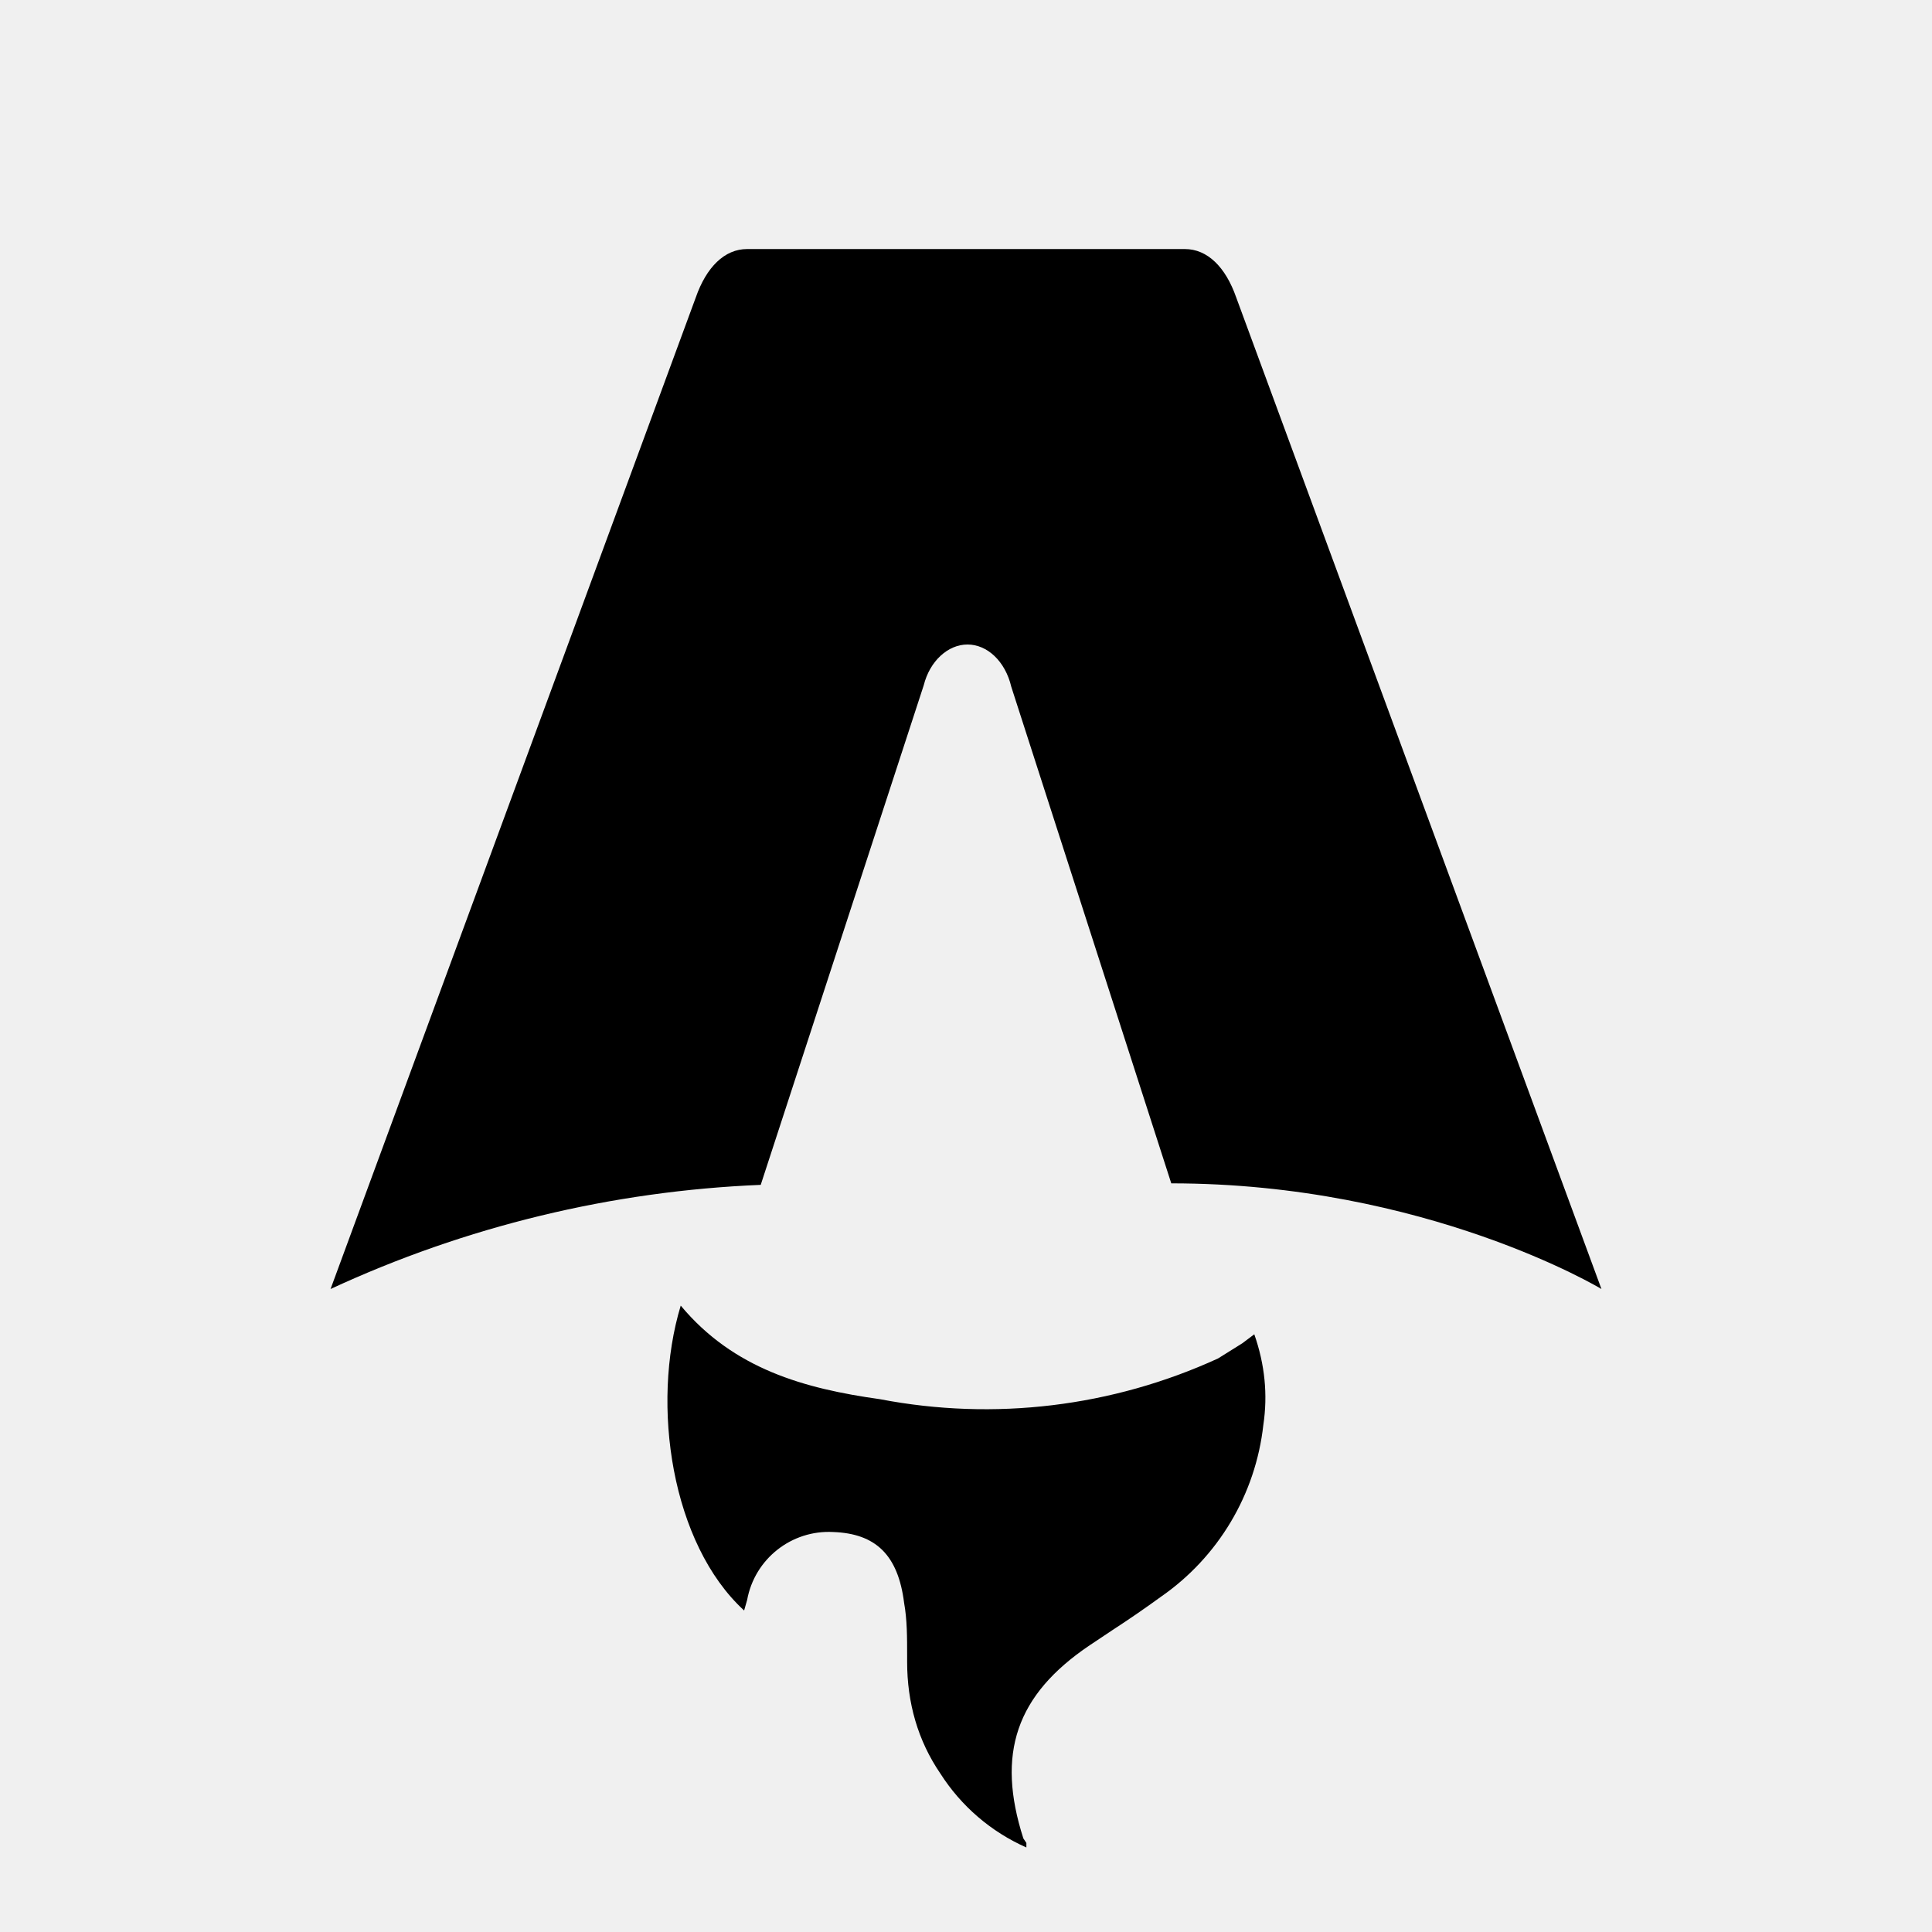
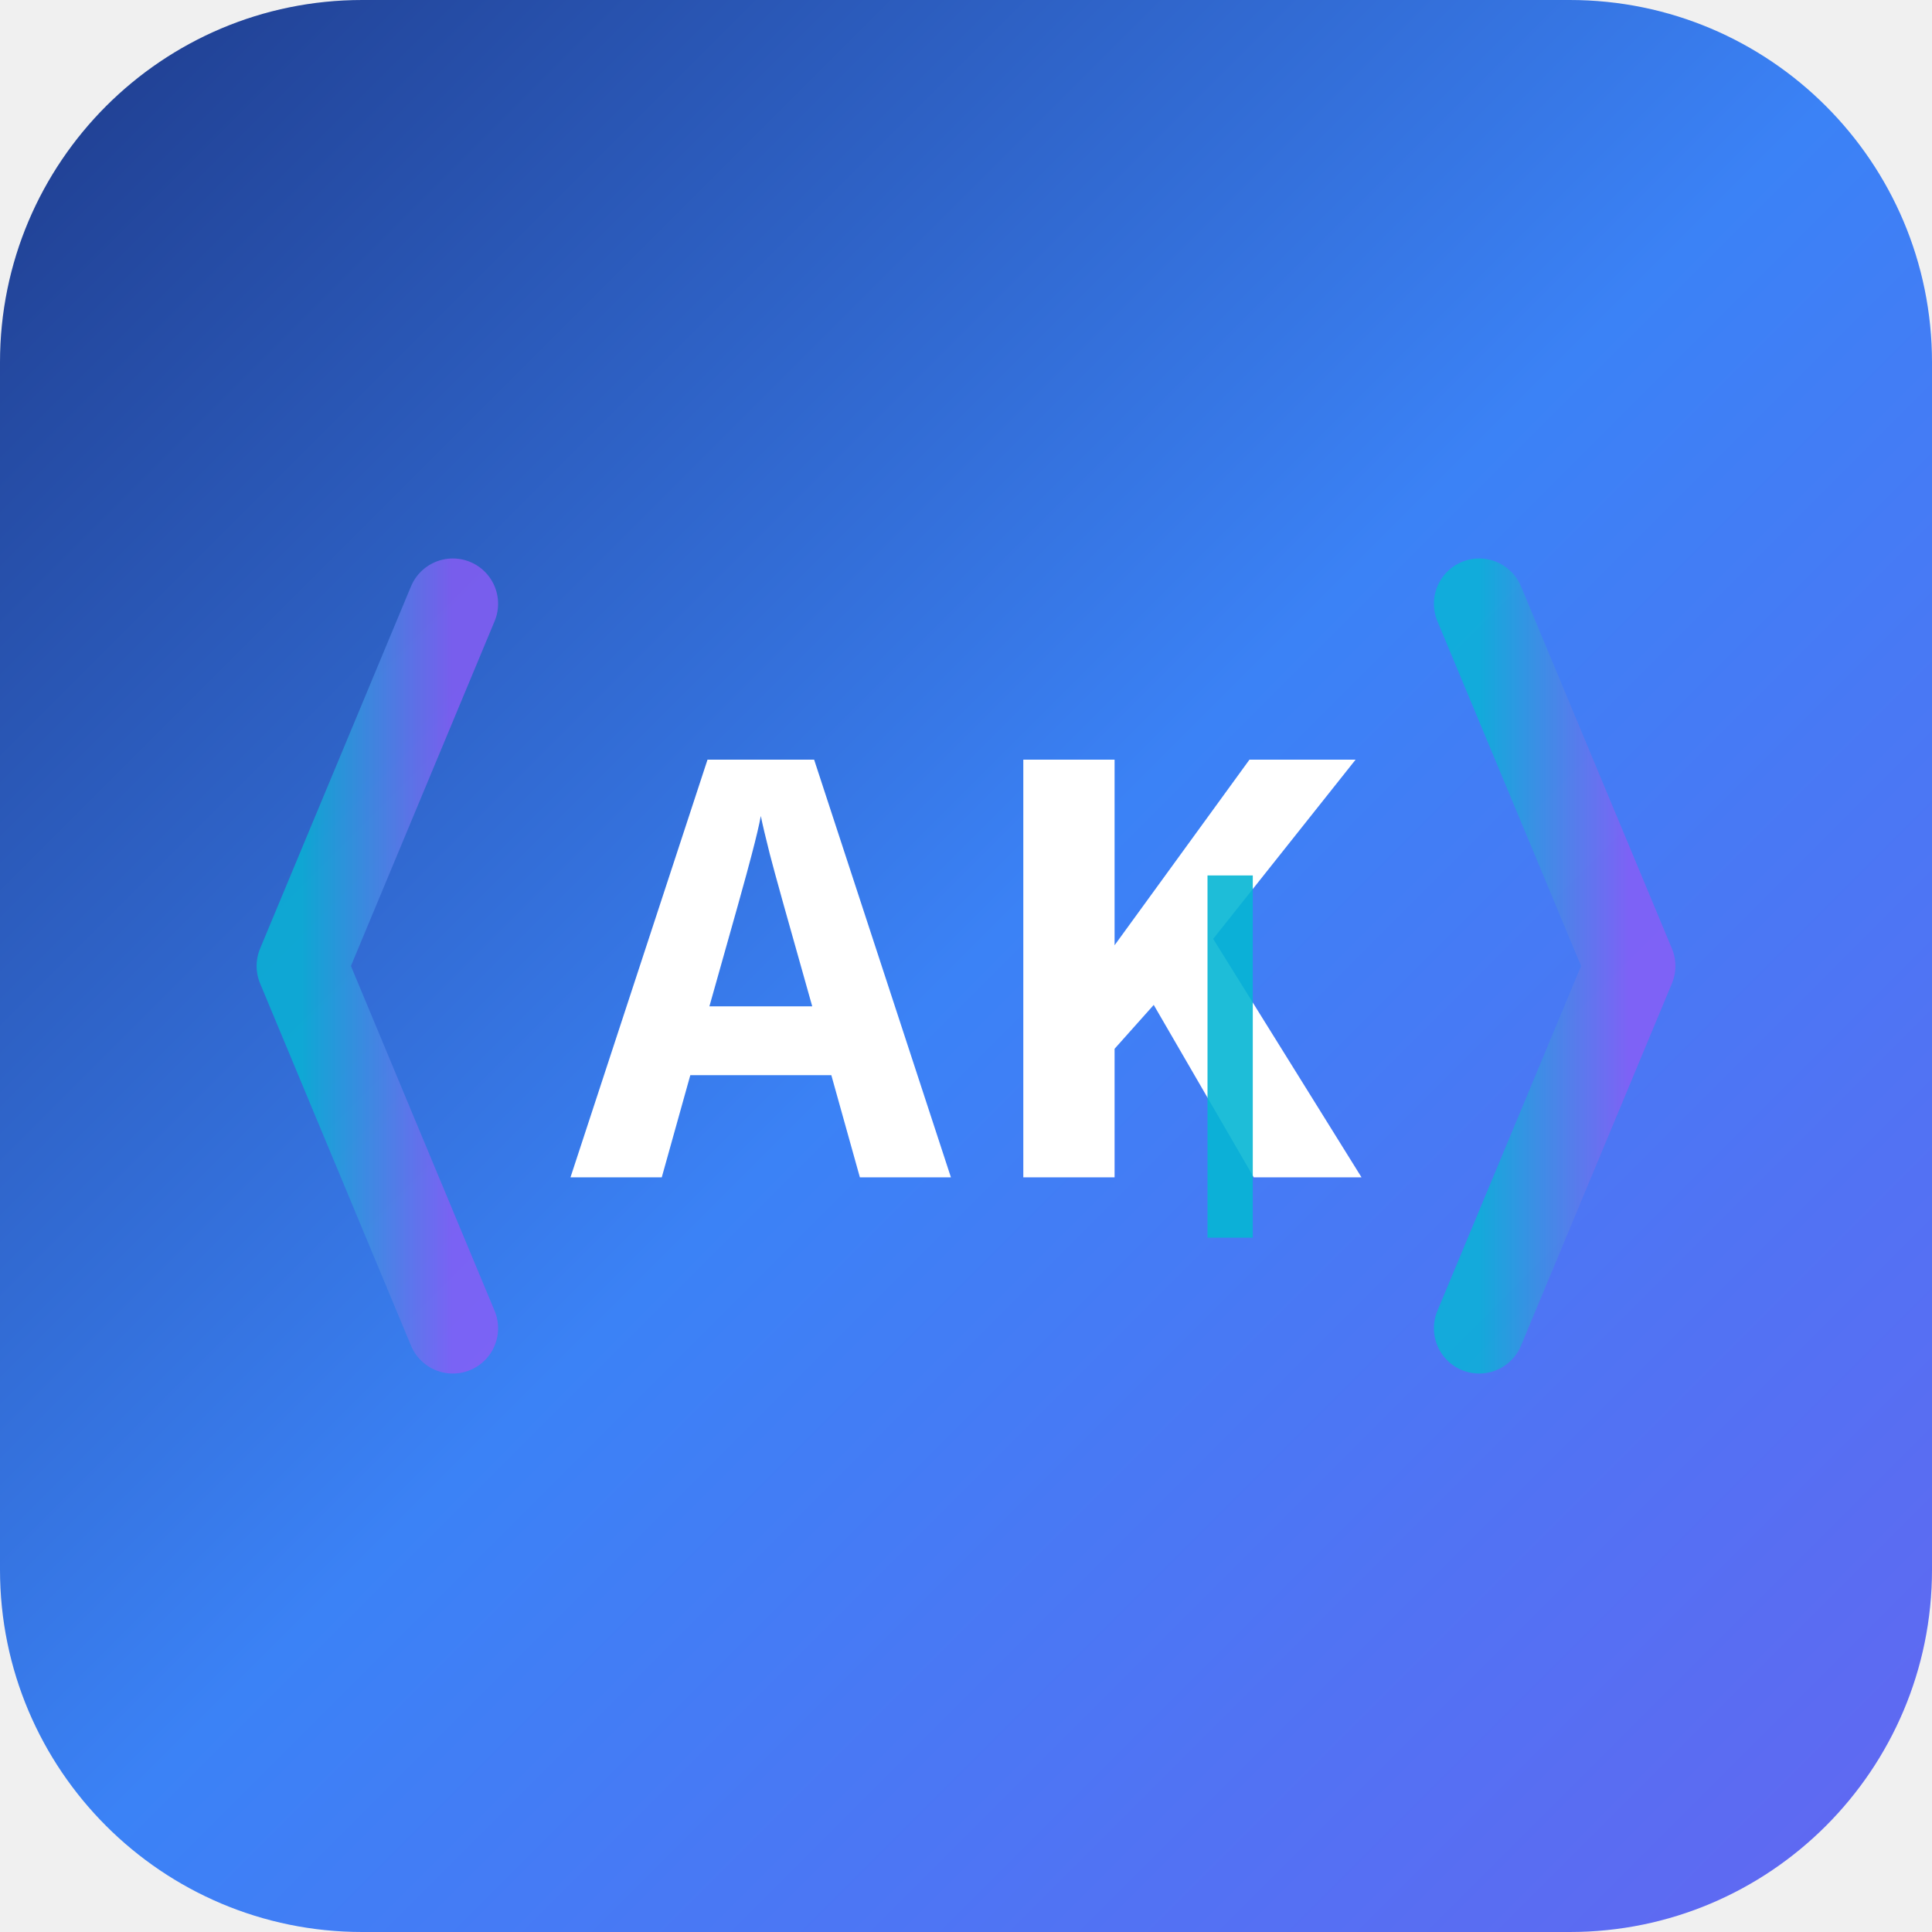
- <svg xmlns="http://www.w3.org/2000/svg" fill="none" viewBox="0 0 128 128">
-   <path d="M50.4 78.5a75.1 75.1 0 0 0-28.5 6.9l24.2-65.7c.7-2 1.9-3.2 3.4-3.2h29c1.5 0 2.7 1.2 3.4 3.2l24.2 65.7s-11.6-7-28.5-7L67 45.5c-.4-1.7-1.6-2.8-2.9-2.8-1.3 0-2.5 1.1-2.9 2.7L50.4 78.5Zm-1.1 28.2Zm-4.2-20.2c-2 6.6-.6 15.8 4.2 20.2a17.5 17.5 0 0 1 .2-.7 5.5 5.5 0 0 1 5.7-4.5c2.8.1 4.3 1.5 4.7 4.7.2 1.1.2 2.3.2 3.5v.4c0 2.7.7 5.2 2.2 7.4a13 13 0 0 0 5.7 4.9v-.3l-.2-.3c-1.8-5.6-.5-9.5 4.4-12.8l1.5-1a73 73 0 0 0 3.2-2.2 16 16 0 0 0 6.8-11.4c.3-2 .1-4-.6-6l-.8.6-1.6 1a37 37 0 0 1-22.4 2.7c-5-.7-9.7-2-13.2-6.2Z" />
+ <svg xmlns="http://www.w3.org/2000/svg" viewBox="0 0 128 128">
+   <defs>
+     <linearGradient id="bgGrad" x1="0%" y1="0%" x2="100%" y2="100%">
+       <stop offset="0%" style="stop-color:#1e3a8a;stop-opacity:1" />
+       <stop offset="50%" style="stop-color:#3b82f6;stop-opacity:1" />
+       <stop offset="100%" style="stop-color:#6366f1;stop-opacity:1" />
+     </linearGradient>
+     <linearGradient id="codeGrad" x1="0%" y1="0%" x2="100%" y2="0%">
+       <stop offset="0%" style="stop-color:#06b6d4;stop-opacity:1" />
+       <stop offset="100%" style="stop-color:#8b5cf6;stop-opacity:1" />
+     </linearGradient>
+   </defs>
+   <rect width="128" height="128" rx="24" fill="url(#bgGrad)" />
+   <path d="M 30 40 L 20 64 L 30 88" stroke="url(#codeGrad)" stroke-width="6" stroke-linecap="round" stroke-linejoin="round" fill="none" opacity="0.8" />
+   <path d="M 98 40 L 108 64 L 98 88" stroke="url(#codeGrad)" stroke-width="6" stroke-linecap="round" stroke-linejoin="round" fill="none" opacity="0.8" />
+   <text x="64" y="78" font-family="'Consolas', 'Monaco', 'Courier New', monospace" font-size="42" font-weight="700" text-anchor="middle" fill="#ffffff" letter-spacing="2">AK</text>
+   <rect x="80" y="58" width="3" height="24" fill="#06b6d4" opacity="0.9">
+     <animate attributeName="opacity" values="0.9;0;0.9" dur="1.5s" repeatCount="indefinite" />
+   </rect>
  <style>
-         path { fill: #000; }
-         @media (prefers-color-scheme: dark) {
-             path { fill: #FFF; }
-         }
-     </style>
+     @media (prefers-color-scheme: dark) {
+       /* Already optimized for dark mode */
+     }
+   </style>
</svg>
